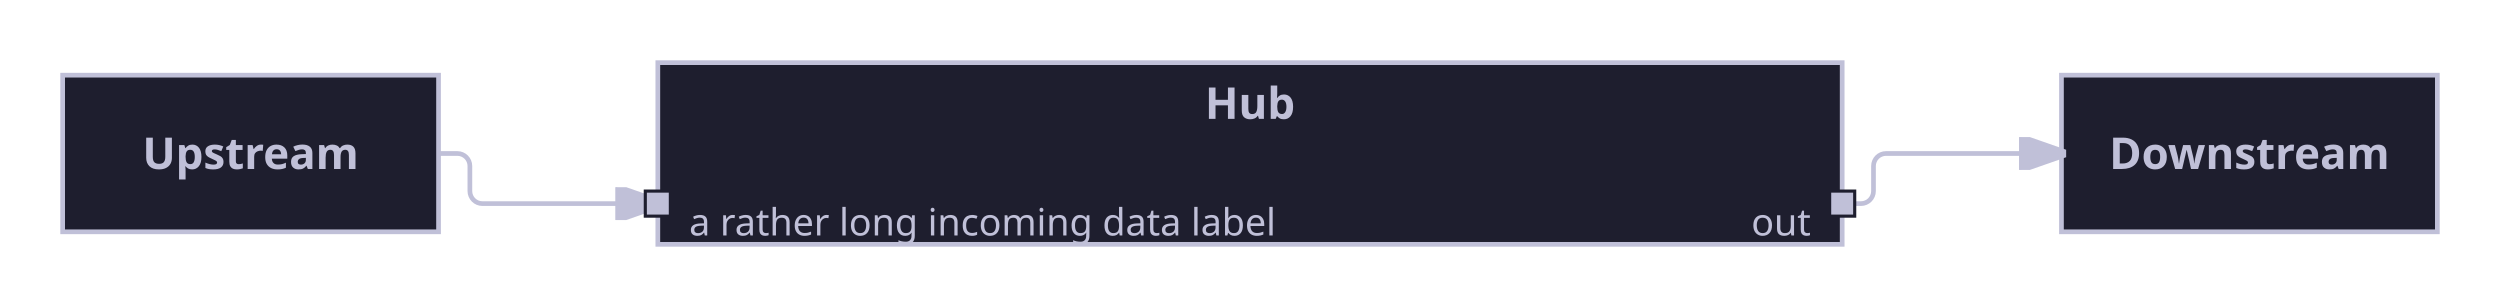
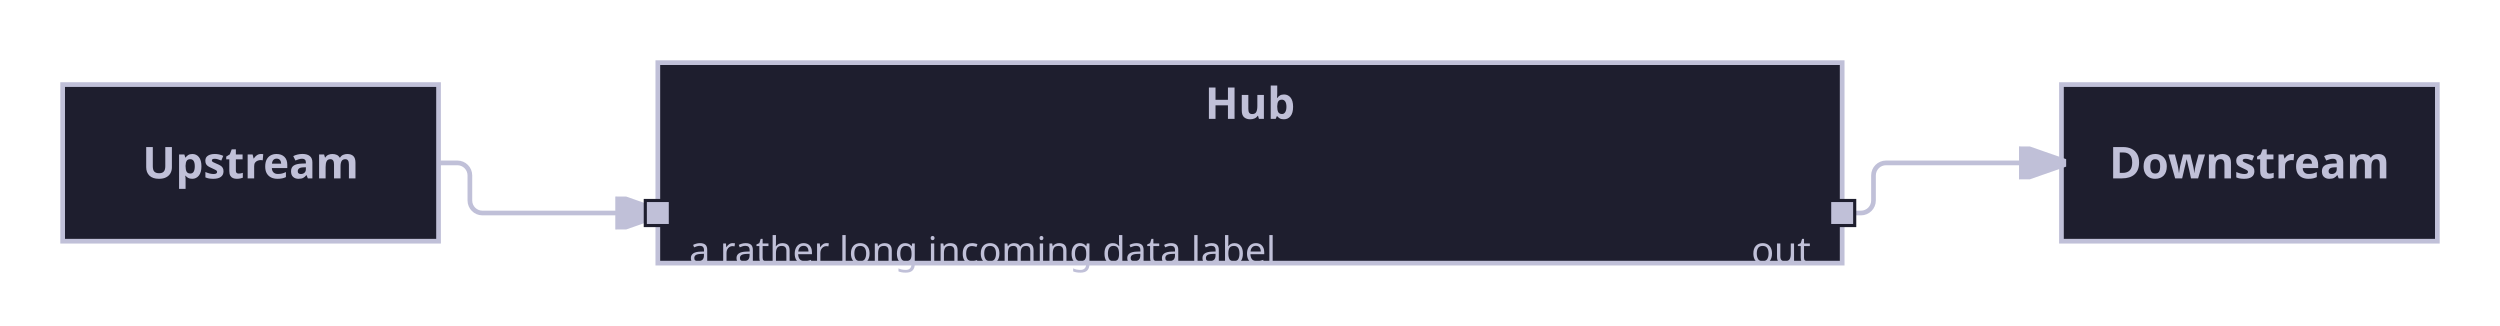
- <svg xmlns="http://www.w3.org/2000/svg" width="798.08" height="98.00" viewBox="0 0 798.08 98.00">
+ <svg xmlns="http://www.w3.org/2000/svg" width="798.08" height="104.00" viewBox="0 0 798.08 104.00">
  <defs>
    <marker id="line-end-open-chevron" markerWidth="10" markerHeight="7" refX="9" refY="3.5" orient="auto">
      <polyline points="0 0, 10 3.5, 0 7" fill="none" stroke="#C0C0D8" stroke-width="1.50" />
    </marker>
    <marker id="line-end-hollow-triangle" markerWidth="10" markerHeight="7" refX="9" refY="3.5" orient="auto">
      <polygon points="0 0, 10 3.5, 0 7" fill="#1E1E2E" stroke="#C0C0D8" stroke-width="1.50" />
    </marker>
    <marker id="line-end-filled-arrow" markerWidth="10" markerHeight="7" refX="9" refY="3.5" orient="auto">
      <polygon points="0 0, 10 3.5, 0 7" fill="#C0C0D8" stroke="#C0C0D8" stroke-width="1.50" />
    </marker>
    <marker id="line-end-hollow-triangle-crossbar" markerWidth="10" markerHeight="7" refX="9" refY="3.5" orient="auto">
      <polygon points="0 0, 10 3.5, 0 7" fill="#1E1E2E" stroke="#C0C0D8" stroke-width="1.50" />
      <line x1="7" y1="0" x2="7" y2="7" stroke="#C0C0D8" stroke-width="1.50" />
    </marker>
    <marker id="line-end-hollow-diamond" markerWidth="14" markerHeight="8" refX="13" refY="4" orient="auto">
      <polygon points="1 4, 7 0, 13 4, 7 8" fill="#1E1E2E" stroke="#C0C0D8" stroke-width="1.50" />
    </marker>
    <marker id="line-end-filled-diamond" markerWidth="14" markerHeight="8" refX="13" refY="4" orient="auto">
      <polygon points="1 4, 7 0, 13 4, 7 8" fill="#C0C0D8" stroke="#C0C0D8" stroke-width="1.50" />
    </marker>
    <marker id="line-end-circle" markerWidth="10" markerHeight="10" refX="9" refY="5" orient="auto">
      <circle cx="5" cy="5" r="4" fill="#1E1E2E" stroke="#C0C0D8" stroke-width="1.50" />
    </marker>
    <marker id="line-end-bar" markerWidth="4" markerHeight="12" refX="2" refY="6" orient="auto">
      <line x1="2" y1="0" x2="2" y2="12" stroke="#C0C0D8" stroke-width="1.50" />
    </marker>
    <filter id="label-bg" x="-0.05" y="-0.05" width="1.1" height="1.1">
      <feFlood flood-color="#1E1E2E" />
      <feComposite in="SourceGraphic" operator="over" />
    </filter>
  </defs>
-   <rect x="20.00" y="24.00" width="120.00" height="50.00" fill="#1E1E2E" stroke="#C0C0D8" stroke-width="1.50" />
-   <text x="80.00" y="49.00" font-family="Noto Sans, sans-serif" font-size="14.00" font-weight="bold" fill="#C0C0D8" text-anchor="middle" dominant-baseline="middle">Upstream</text>
-   <rect x="210.00" y="20.00" width="378.08" height="58.00" fill="#1E1E2E" stroke="#C0C0D8" stroke-width="1.50" />
+   <rect x="20.00" y="27.00" width="120.00" height="50.00" fill="#1E1E2E" stroke="#C0C0D8" stroke-width="1.50" />
+   <text x="80.00" y="52.00" font-family="Noto Sans, sans-serif" font-size="14.00" font-weight="bold" fill="#C0C0D8" text-anchor="middle" dominant-baseline="middle">Upstream</text>
+   <rect x="210.00" y="20.00" width="378.08" height="64.00" fill="#1E1E2E" stroke="#C0C0D8" stroke-width="1.50" />
  <text x="399.04" y="33.00" font-family="Noto Sans, sans-serif" font-size="14.00" font-weight="bold" fill="#C0C0D8" text-anchor="middle" dominant-baseline="middle">Hub</text>
-   <rect x="658.08" y="24.00" width="120.00" height="50.00" fill="#1E1E2E" stroke="#C0C0D8" stroke-width="1.50" />
-   <text x="718.08" y="49.00" font-family="Noto Sans, sans-serif" font-size="14.00" font-weight="bold" fill="#C0C0D8" text-anchor="middle" dominant-baseline="middle">Downstream</text>
-   <path d="M 140.00 49.00 L 146.00 49.00 A 4.00 4.00 0 0 1 150.00 53.00 L 150.00 61.00 A 4.00 4.00 0 0 0 154.00 65.00 L 210.00 65.00" fill="none" stroke="#C0C0D8" stroke-width="1.50" marker-end="url(#line-end-filled-arrow)" />
-   <rect x="206.00" y="61.00" width="8.00" height="8.00" fill="#C0C0D8" stroke="#1E1E2E" stroke-width="1.00" />
-   <text x="220.00" y="71.00" font-family="Noto Sans, sans-serif" font-size="12.00" fill="#C0C0D8" text-anchor="start" dominant-baseline="middle">a rather long incoming data label</text>
-   <path d="M 588.08 65.00 L 594.08 65.00 A 4.00 4.00 0 0 0 598.08 61.00 L 598.08 53.00 A 4.00 4.00 0 0 1 602.08 49.00 L 658.08 49.00" fill="none" stroke="#C0C0D8" stroke-width="1.50" marker-end="url(#line-end-filled-arrow)" />
-   <rect x="584.08" y="61.00" width="8.00" height="8.00" fill="#C0C0D8" stroke="#1E1E2E" stroke-width="1.00" />
-   <text x="578.08" y="71.00" font-family="Noto Sans, sans-serif" font-size="12.00" fill="#C0C0D8" text-anchor="end" dominant-baseline="middle">out</text>
+   <rect x="658.08" y="27.00" width="120.00" height="50.00" fill="#1E1E2E" stroke="#C0C0D8" stroke-width="1.50" />
+   <text x="718.08" y="52.00" font-family="Noto Sans, sans-serif" font-size="14.00" font-weight="bold" fill="#C0C0D8" text-anchor="middle" dominant-baseline="middle">Downstream</text>
+   <path d="M 140.00 52.00 L 146.00 52.00 A 4.00 4.00 0 0 1 150.00 56.00 L 150.00 64.00 A 4.00 4.00 0 0 0 154.00 68.00 L 210.00 68.00" fill="none" stroke="#C0C0D8" stroke-width="1.50" marker-end="url(#line-end-filled-arrow)" />
+   <rect x="206.00" y="64.00" width="8.00" height="8.00" fill="#C0C0D8" stroke="#1E1E2E" stroke-width="1.00" />
+   <text x="220.00" y="80.00" font-family="Noto Sans, sans-serif" font-size="12.00" fill="#C0C0D8" text-anchor="start" dominant-baseline="middle">a rather long incoming data label</text>
+   <path d="M 588.08 68.00 L 594.08 68.00 A 4.00 4.00 0 0 0 598.08 64.00 L 598.08 56.00 A 4.00 4.00 0 0 1 602.08 52.00 L 658.08 52.00" fill="none" stroke="#C0C0D8" stroke-width="1.50" marker-end="url(#line-end-filled-arrow)" />
+   <rect x="584.08" y="64.00" width="8.00" height="8.00" fill="#C0C0D8" stroke="#1E1E2E" stroke-width="1.00" />
+   <text x="578.08" y="80.00" font-family="Noto Sans, sans-serif" font-size="12.00" fill="#C0C0D8" text-anchor="end" dominant-baseline="middle">out</text>
</svg>
